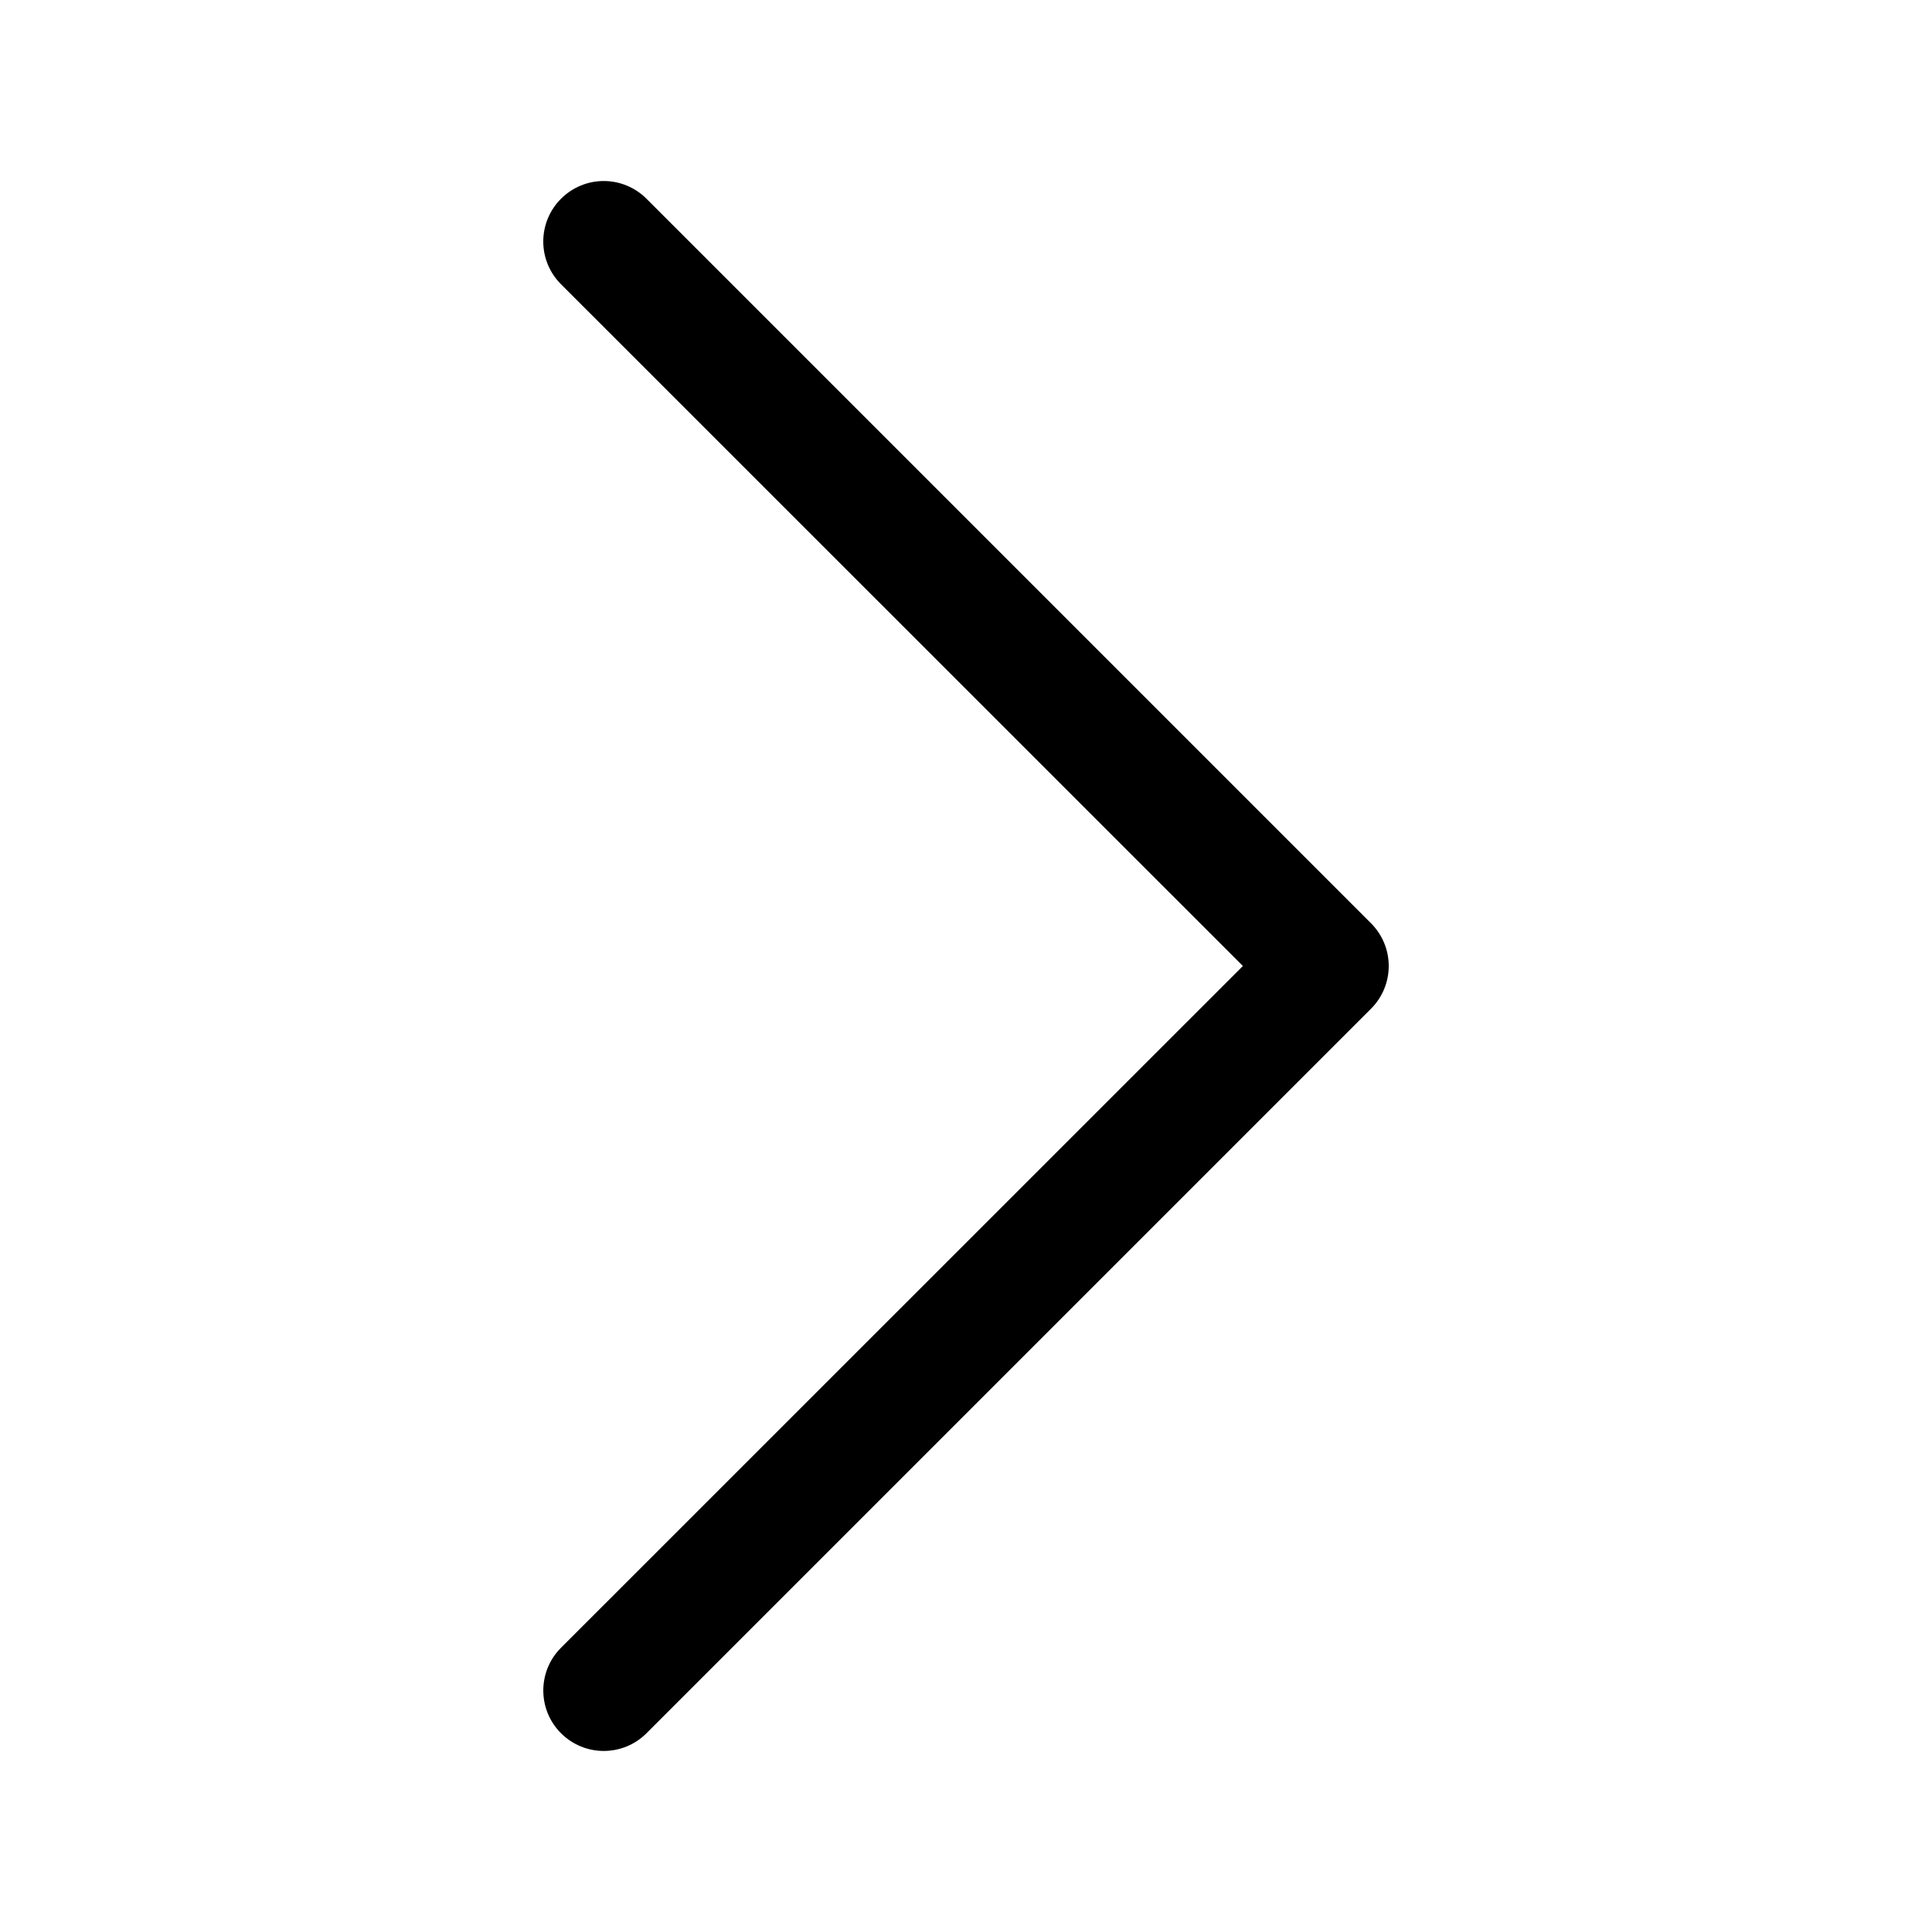
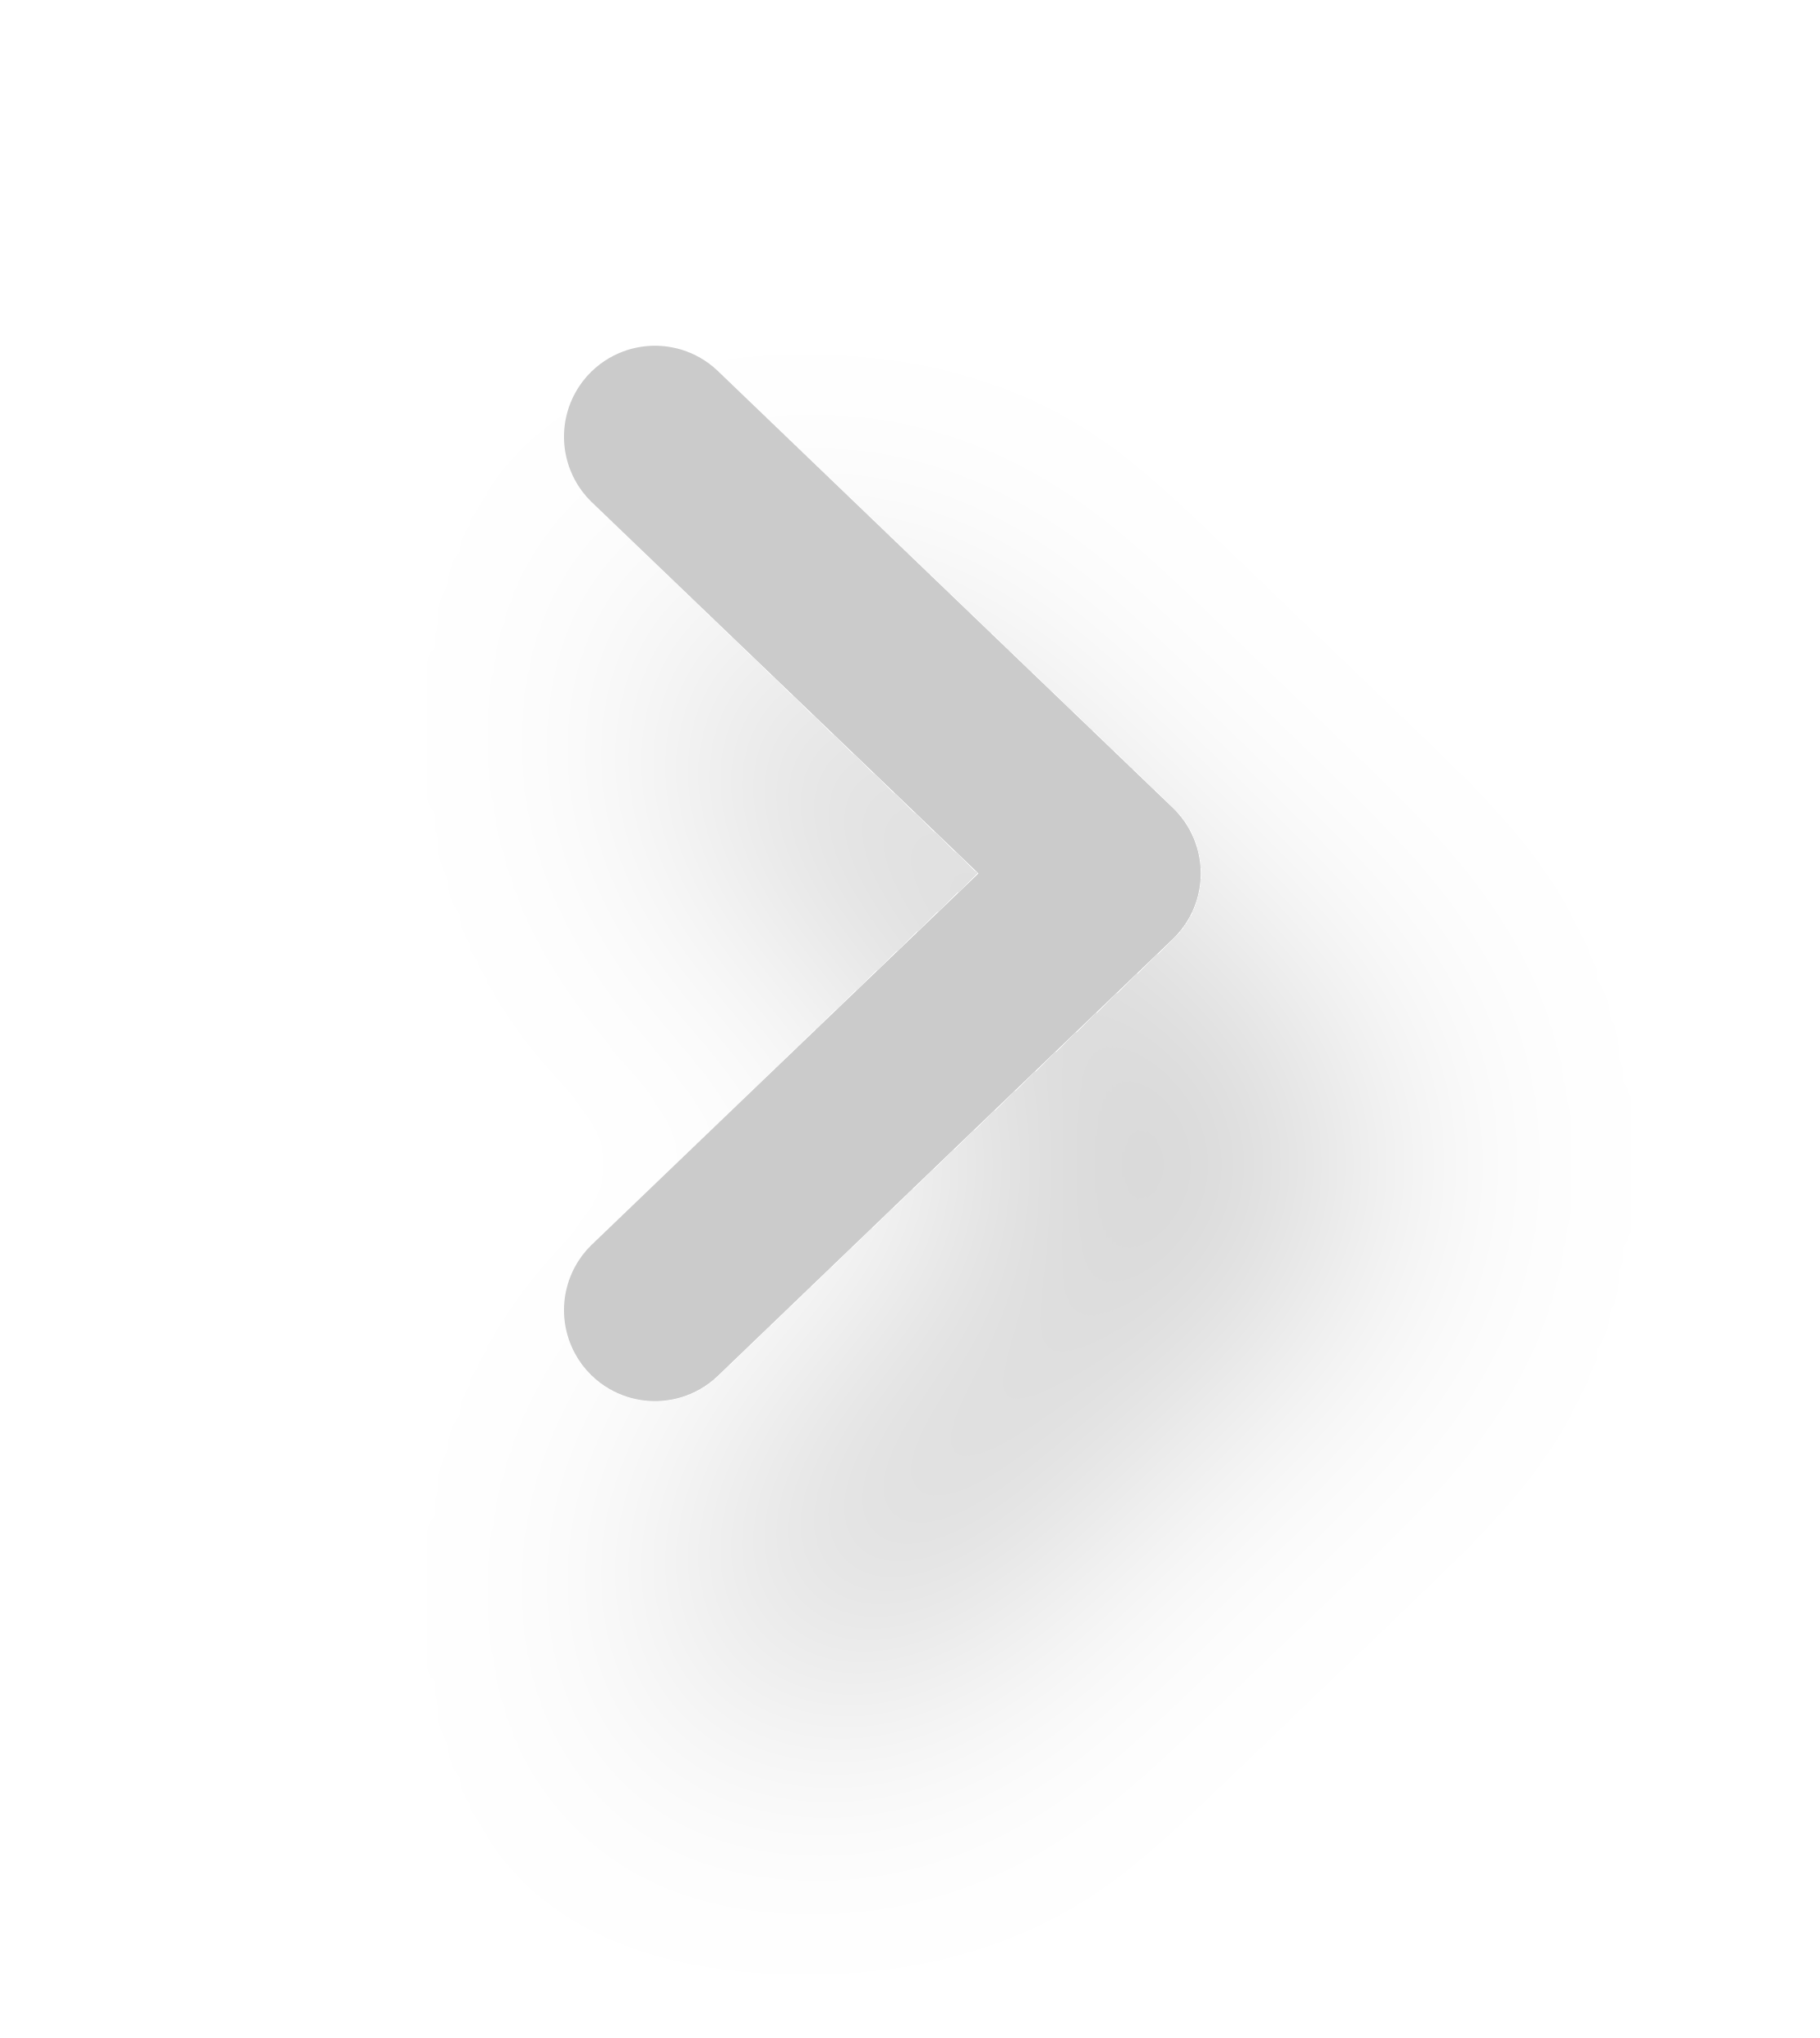
- <svg xmlns="http://www.w3.org/2000/svg" width="16" height="16" fill="currentColor" class="bi bi-chevron-right" viewBox="0 0 16 16">
-   <path fill-rule="evenodd" d="M4.646 1.646a.5.5 0 0 1 .708 0l6 6a.5.5 0 0 1 0 .708l-6 6a.5.5 0 0 1-.708-.708L10.293 8 4.646 2.354a.5.5 0 0 1 0-.708z" />
+ <svg xmlns="http://www.w3.org/2000/svg" width="25" height="28" viewBox="0 0 25 28" fill="none">
+   <g filter="url(#filter0_d_97_869)">
+     <path d="M9 18L15.25 12L9 6" stroke="#CBCBCB" stroke-width="2.5" stroke-linecap="round" stroke-linejoin="round" />
+   </g>
+   <defs>
+     <filter id="filter0_d_97_869" x="-2" y="0" width="33" height="32" filterUnits="userSpaceOnUse" color-interpolation-filters="sRGB">
+       <feFlood flood-opacity="0" result="BackgroundImageFix" />
+       <feColorMatrix in="SourceAlpha" type="matrix" values="0 0 0 0 0 0 0 0 0 0 0 0 0 0 0 0 0 0 127 0" result="hardAlpha" />
+       <feOffset dx="2" dy="4" />
+       <feGaussianBlur stdDeviation="2" />
+       <feComposite in2="hardAlpha" operator="out" />
+       <feColorMatrix type="matrix" values="0 0 0 0 0 0 0 0 0 0 0 0 0 0 0 0 0 0 0.25 0" />
+       <feBlend mode="normal" in2="BackgroundImageFix" result="effect1_dropShadow_97_869" />
+       <feBlend mode="normal" in="SourceGraphic" in2="effect1_dropShadow_97_869" result="shape" />
+     </filter>
+   </defs>
</svg>
